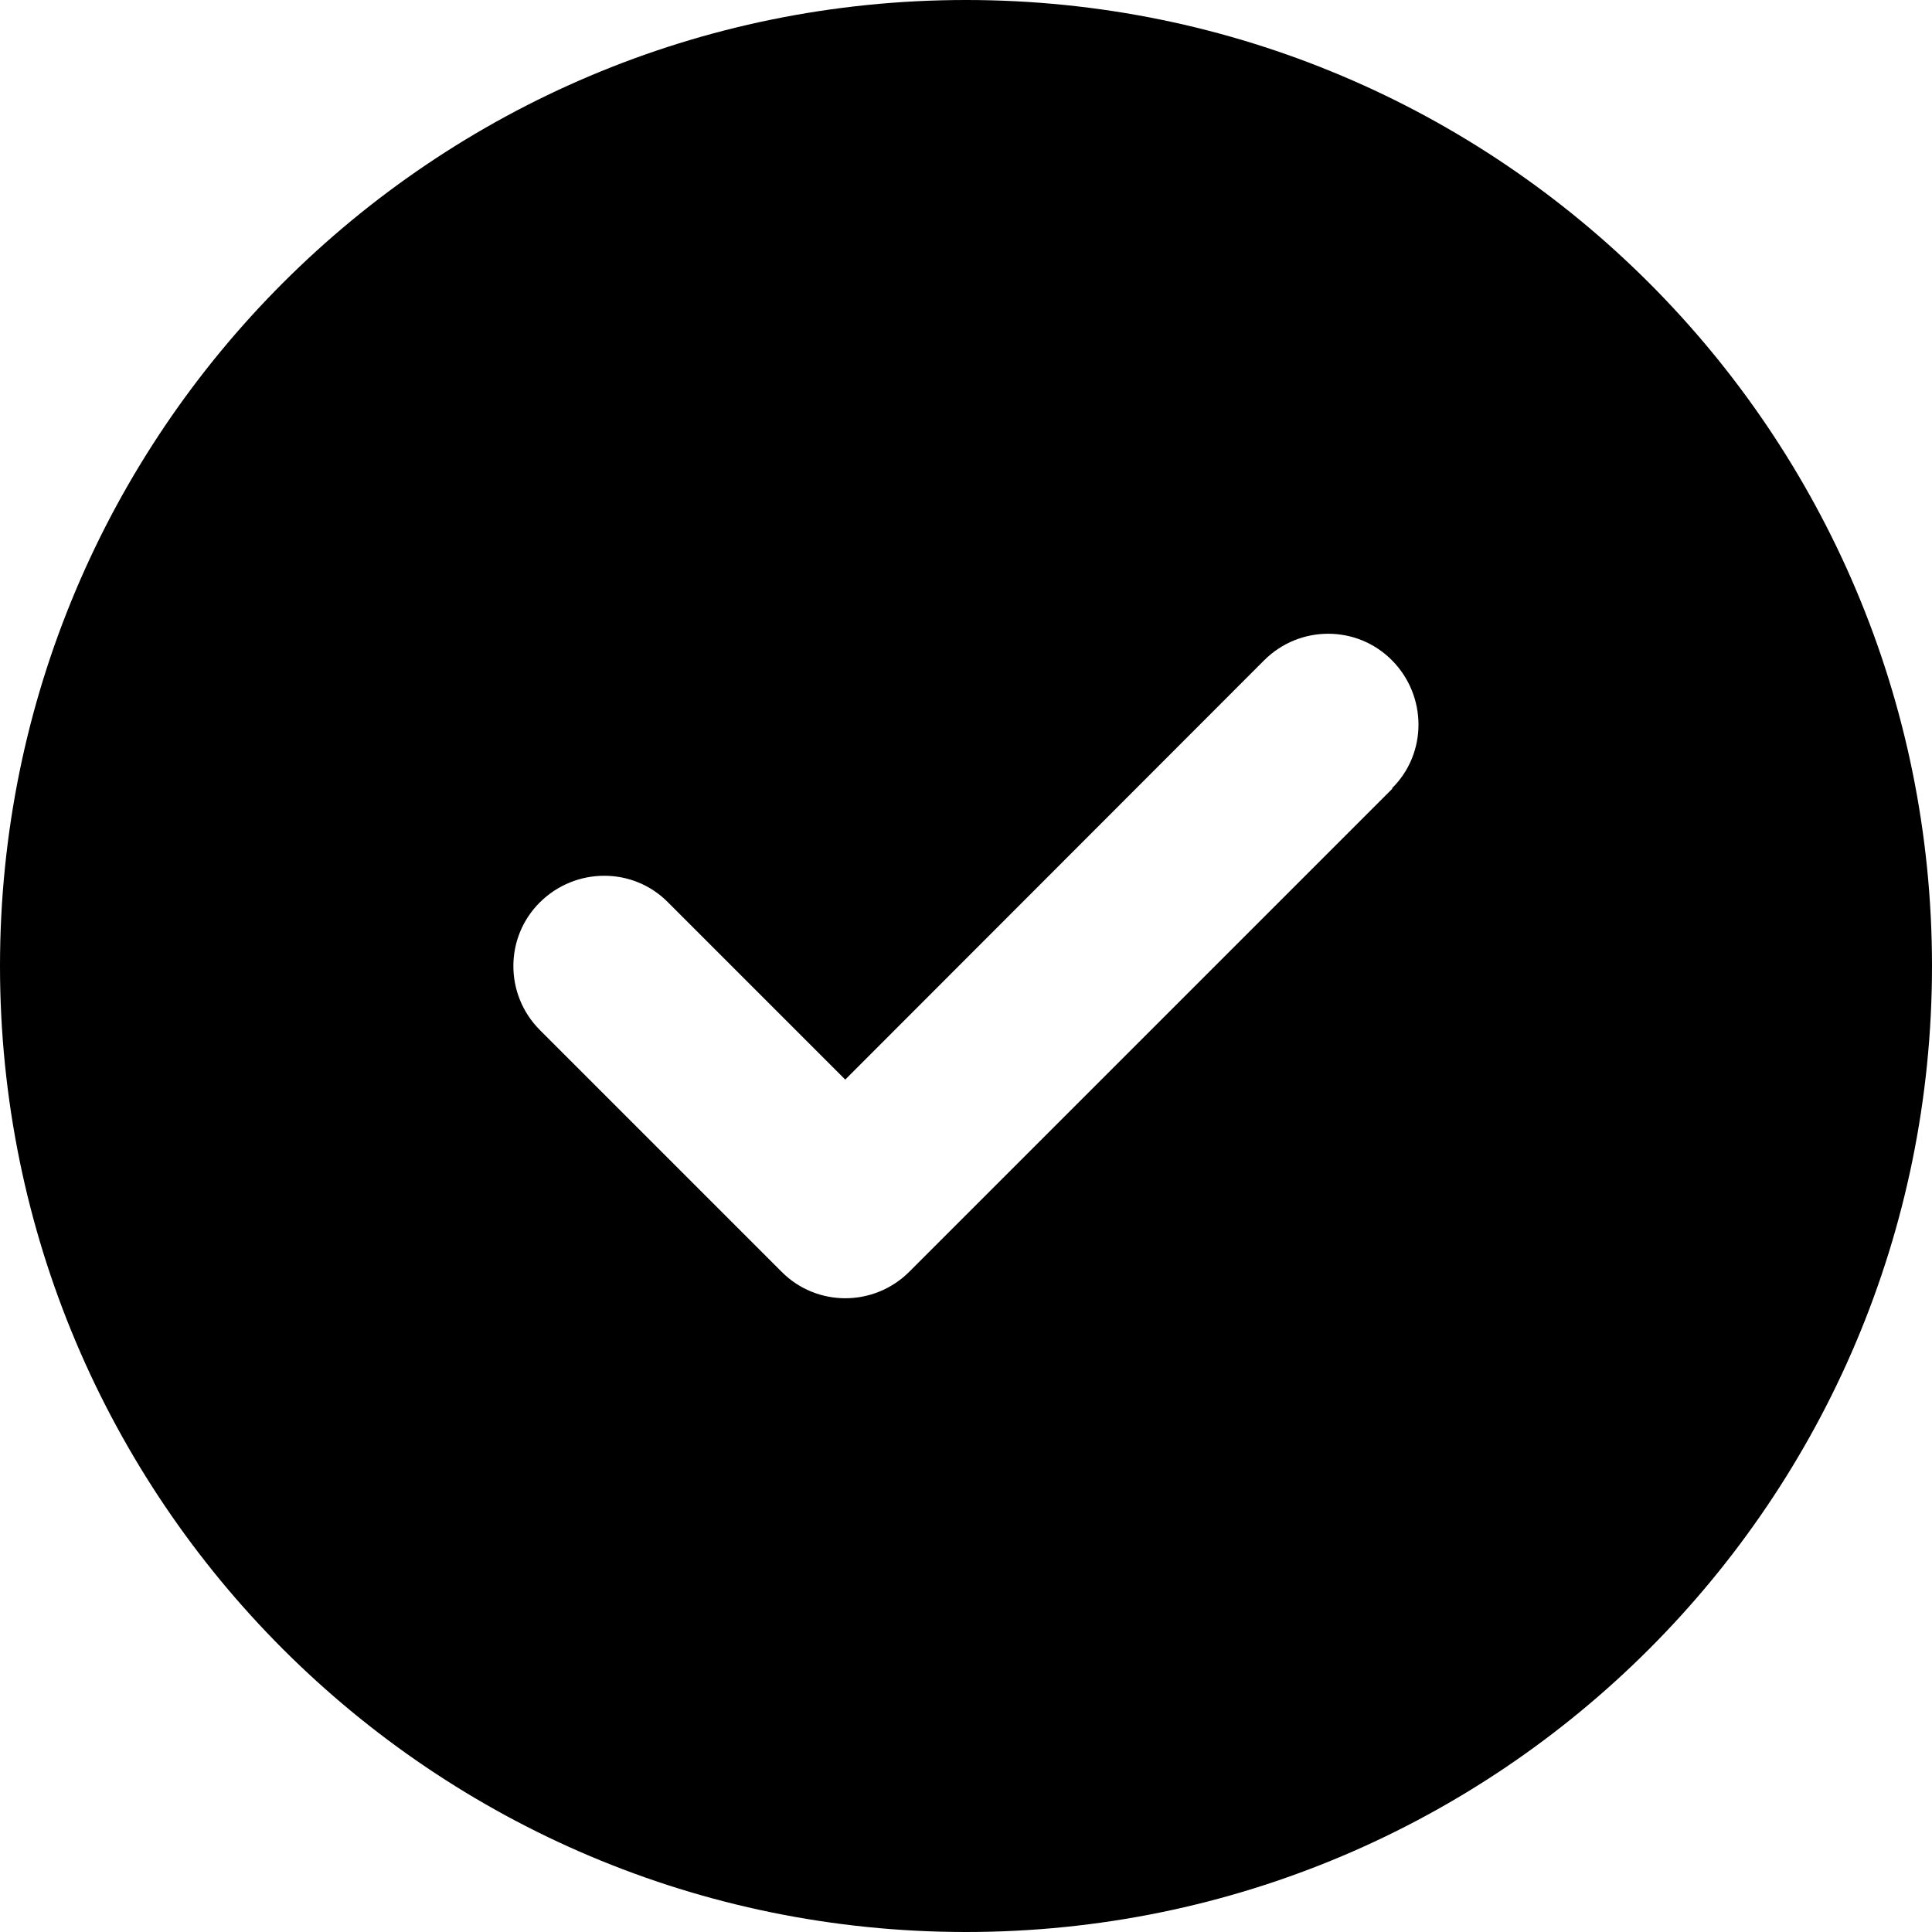
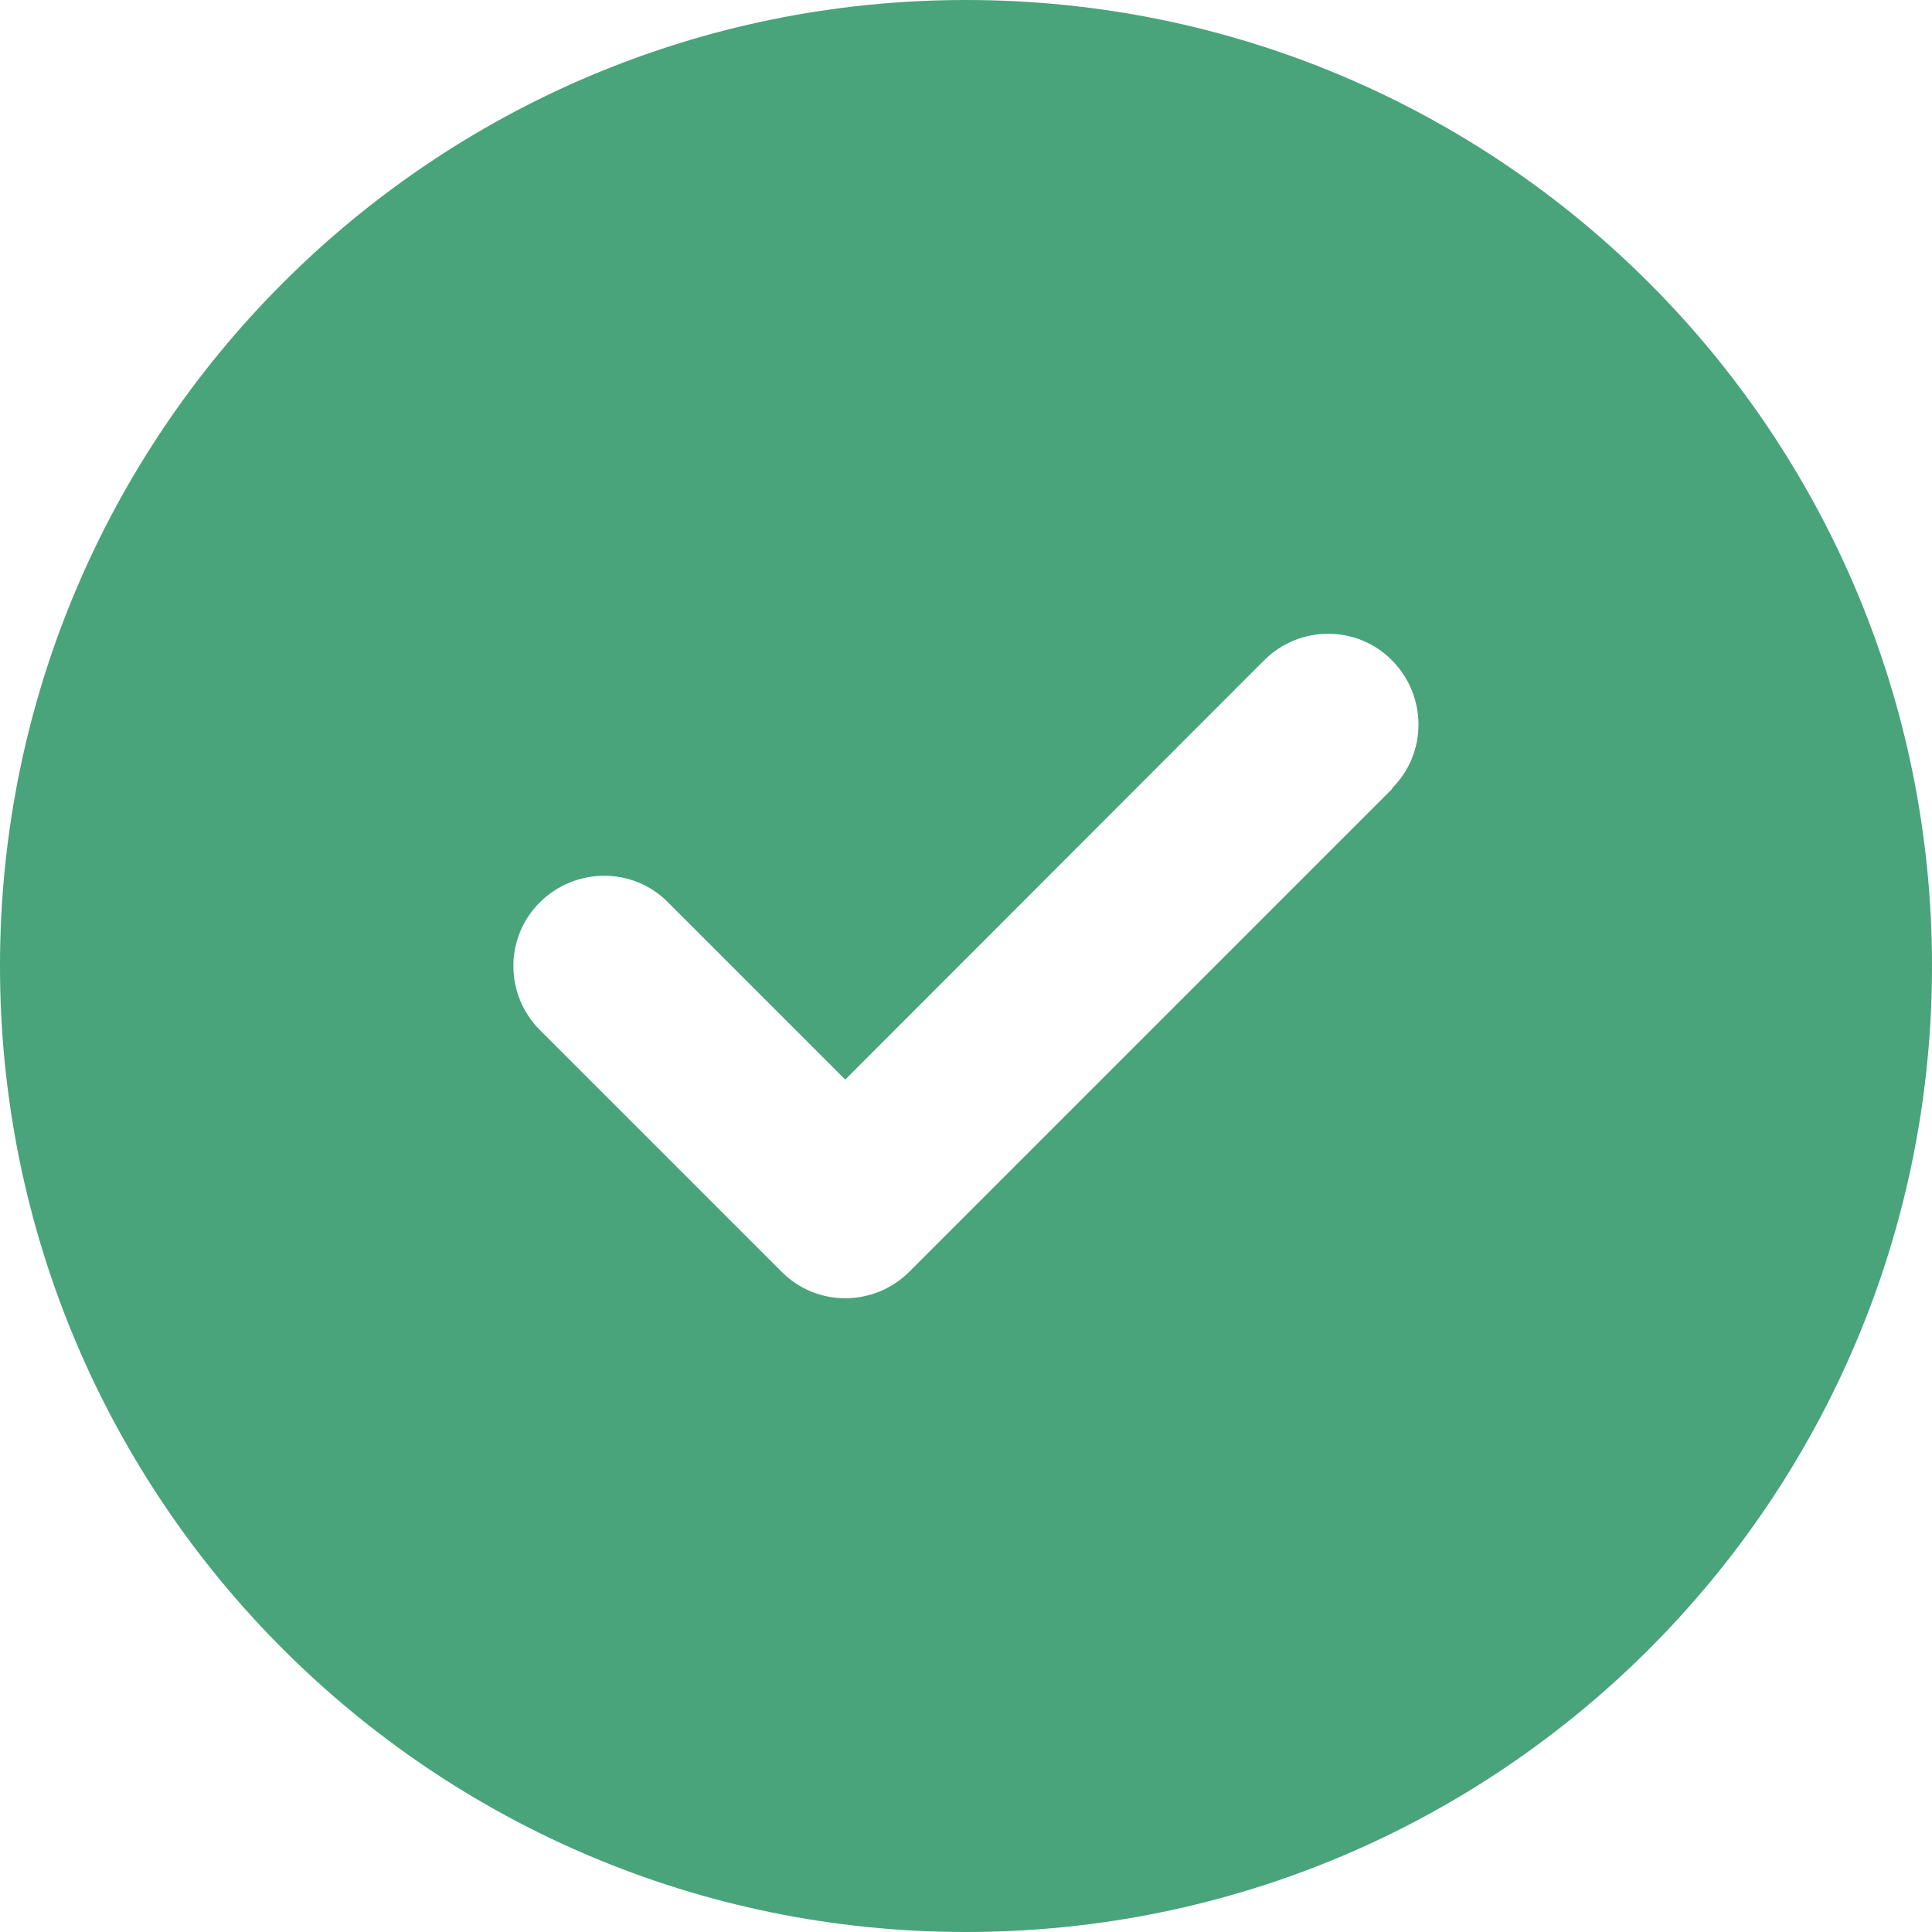
<svg xmlns="http://www.w3.org/2000/svg" viewBox="0 0 512 512">
-   <path fill="#a49a37b" d="M256 512c141.4 0 256-114.6 256-256S397.4 0 256 0S0 114.6 0 256S114.6 512 256 512zM369 209L241 337c-9.4 9.4-24.6 9.4-33.9 0l-64-64c-9.4-9.4-9.4-24.6 0-33.9s24.6-9.4 33.9 0l47 47L335 175c9.4-9.4 24.6-9.4 33.9 0s9.4 24.6 0 33.9z" />
+   <path fill="#49a37b" d="M256 512c141.4 0 256-114.6 256-256S397.4 0 256 0S0 114.6 0 256S114.6 512 256 512zM369 209L241 337c-9.4 9.4-24.6 9.4-33.9 0l-64-64c-9.4-9.4-9.4-24.6 0-33.9s24.6-9.4 33.9 0l47 47L335 175c9.4-9.4 24.6-9.4 33.9 0s9.4 24.6 0 33.9z" />
</svg>
